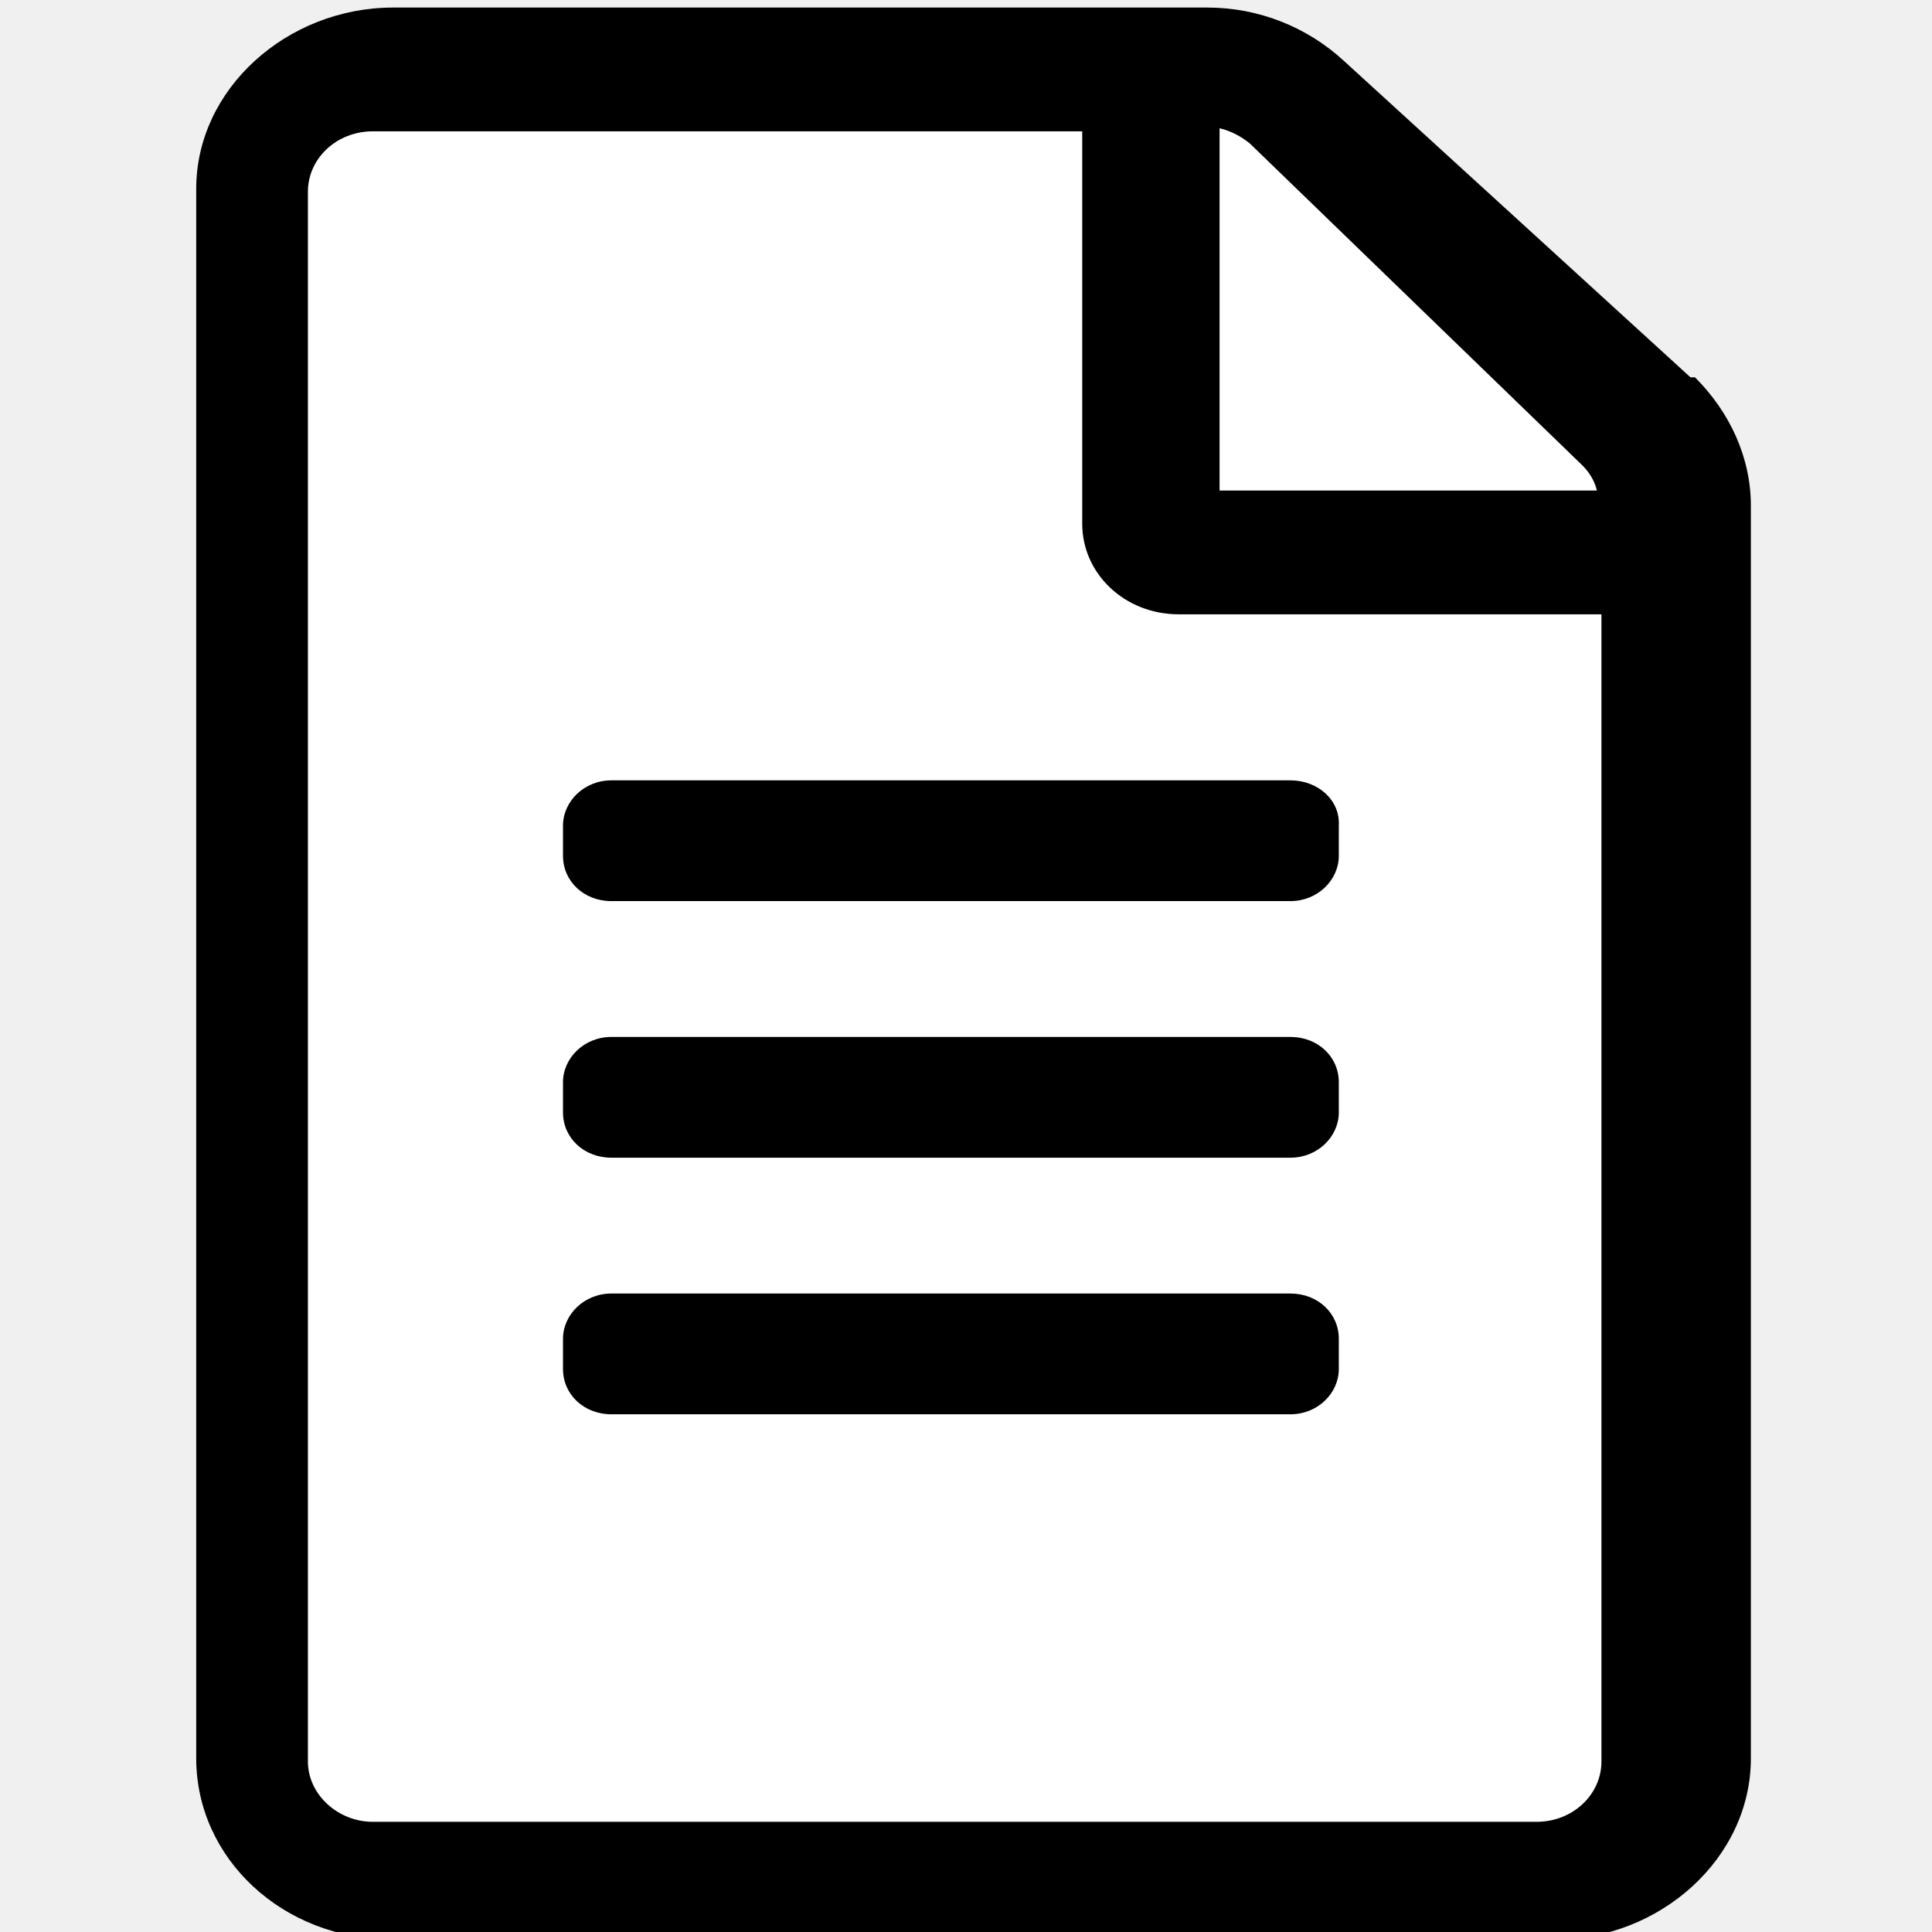
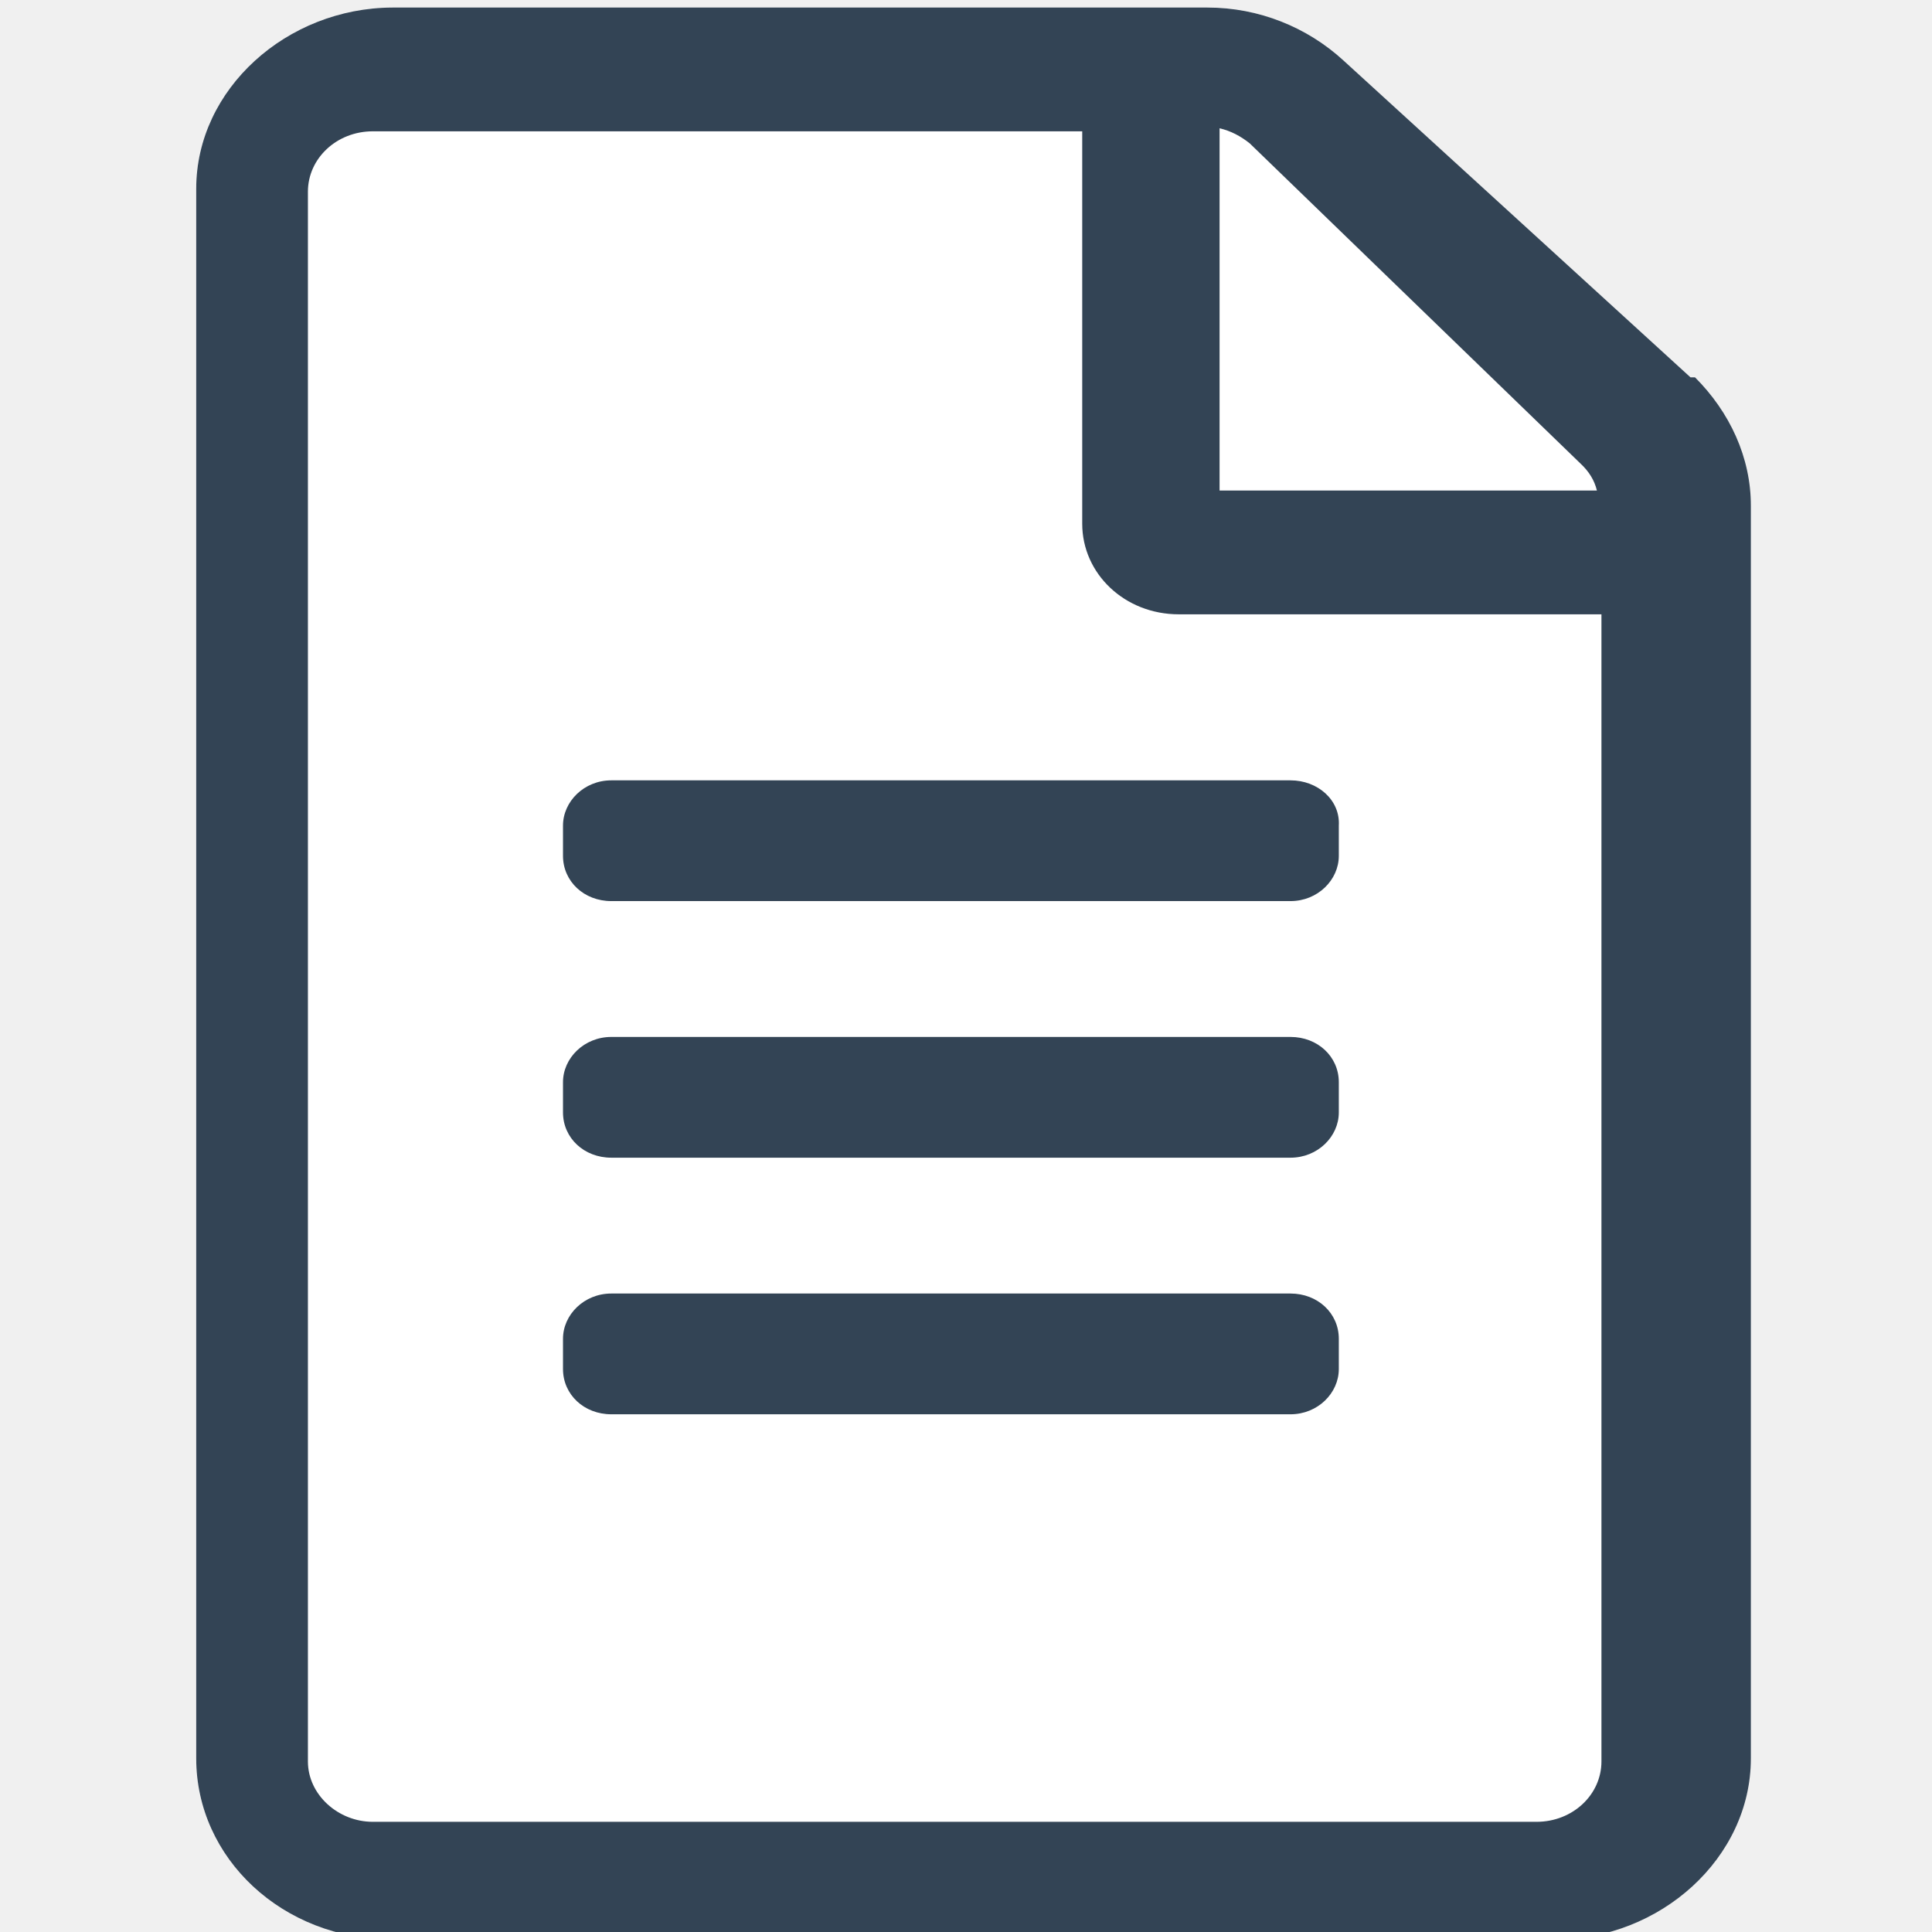
<svg xmlns="http://www.w3.org/2000/svg" version="1.1" viewBox="0 0 128 128">
-   <style type="text/css">.Line{fill:#000000;}.Paper{fill:#FFFFFF;}</style>
+   <style type="text/css">.st1{fill:#334455;}.Paper{fill:#FFFFFF;}</style>
  <path class="Paper" d="m112 25-23-21c-2.4-2.2-5.6-3.5-9-3.5h-54c-7 0.025-13 5.4-13 12v104c0 6.6 5.7 12 13 12h77c7 0 13-5.4 13-12v-83c0-3.2-1.4-6.2-3.7-8.5z" />
-   <path class="Line" d="m112 25-23-21c-2.4-2.2-5.6-3.5-9-3.5h-54c-7 0.025-13 5.4-13 12v104c0 6.6 5.7 12 13 12h77c7 0 13-5.4 13-12v-83c0-3.2-1.4-6.2-3.7-8.5zm-7.3 5.7c0.56 0.52 0.93 1.1 1.1 1.8h-25v-24c0.74 0.17 1.4 0.52 2 1zm-3 90h-77c-2.3 0-4.3-1.8-4.3-4v-104c0-2.2 1.9-4 4.3-4h47v26c0 3.3 2.8 6 6.4 6h28v76c0 2.2-1.9 4-4.3 4zm-13-62v-2c0 1.6-1.4 3-3.2 3h-45c-1.8 0-3.2-1.3-3.2-3v-2c0-1.6 1.4-3 3.2-3h45c1.8 0 3.3 1.3 3.2 3zm0 17v-2c0 1.6-1.4 3-3.2 3h-45c-1.8 0-3.2-1.3-3.2-3v-2c0-1.6 1.4-3 3.2-3h45c1.8 0 3.2 1.3 3.2 3zm0 17v-2c0 1.6-1.4 3-3.2 3h-45c-1.8 0-3.2-1.3-3.2-3v-2c0-1.6 1.4-3 3.2-3h45c1.8 0 3.2 1.3 3.2 3z" />
+   <path class="st1" d="m112 25-23-21c-2.4-2.2-5.6-3.5-9-3.5h-54c-7 0.025-13 5.4-13 12v104c0 6.6 5.7 12 13 12h77c7 0 13-5.4 13-12v-83c0-3.2-1.4-6.2-3.7-8.5zm-7.3 5.7c0.56 0.52 0.93 1.1 1.1 1.8h-25v-24c0.74 0.17 1.4 0.52 2 1zm-3 90h-77c-2.3 0-4.3-1.8-4.3-4v-104c0-2.2 1.9-4 4.3-4h47v26c0 3.3 2.8 6 6.4 6h28v76c0 2.2-1.9 4-4.3 4zm-13-62v-2c0 1.6-1.4 3-3.2 3h-45c-1.8 0-3.2-1.3-3.2-3v-2c0-1.6 1.4-3 3.2-3h45c1.8 0 3.3 1.3 3.2 3zm0 17v-2c0 1.6-1.4 3-3.2 3h-45c-1.8 0-3.2-1.3-3.2-3v-2c0-1.6 1.4-3 3.2-3h45c1.8 0 3.2 1.3 3.2 3zm0 17v-2c0 1.6-1.4 3-3.2 3h-45c-1.8 0-3.2-1.3-3.2-3v-2c0-1.6 1.4-3 3.2-3h45c1.8 0 3.2 1.3 3.2 3z" />
</svg>
